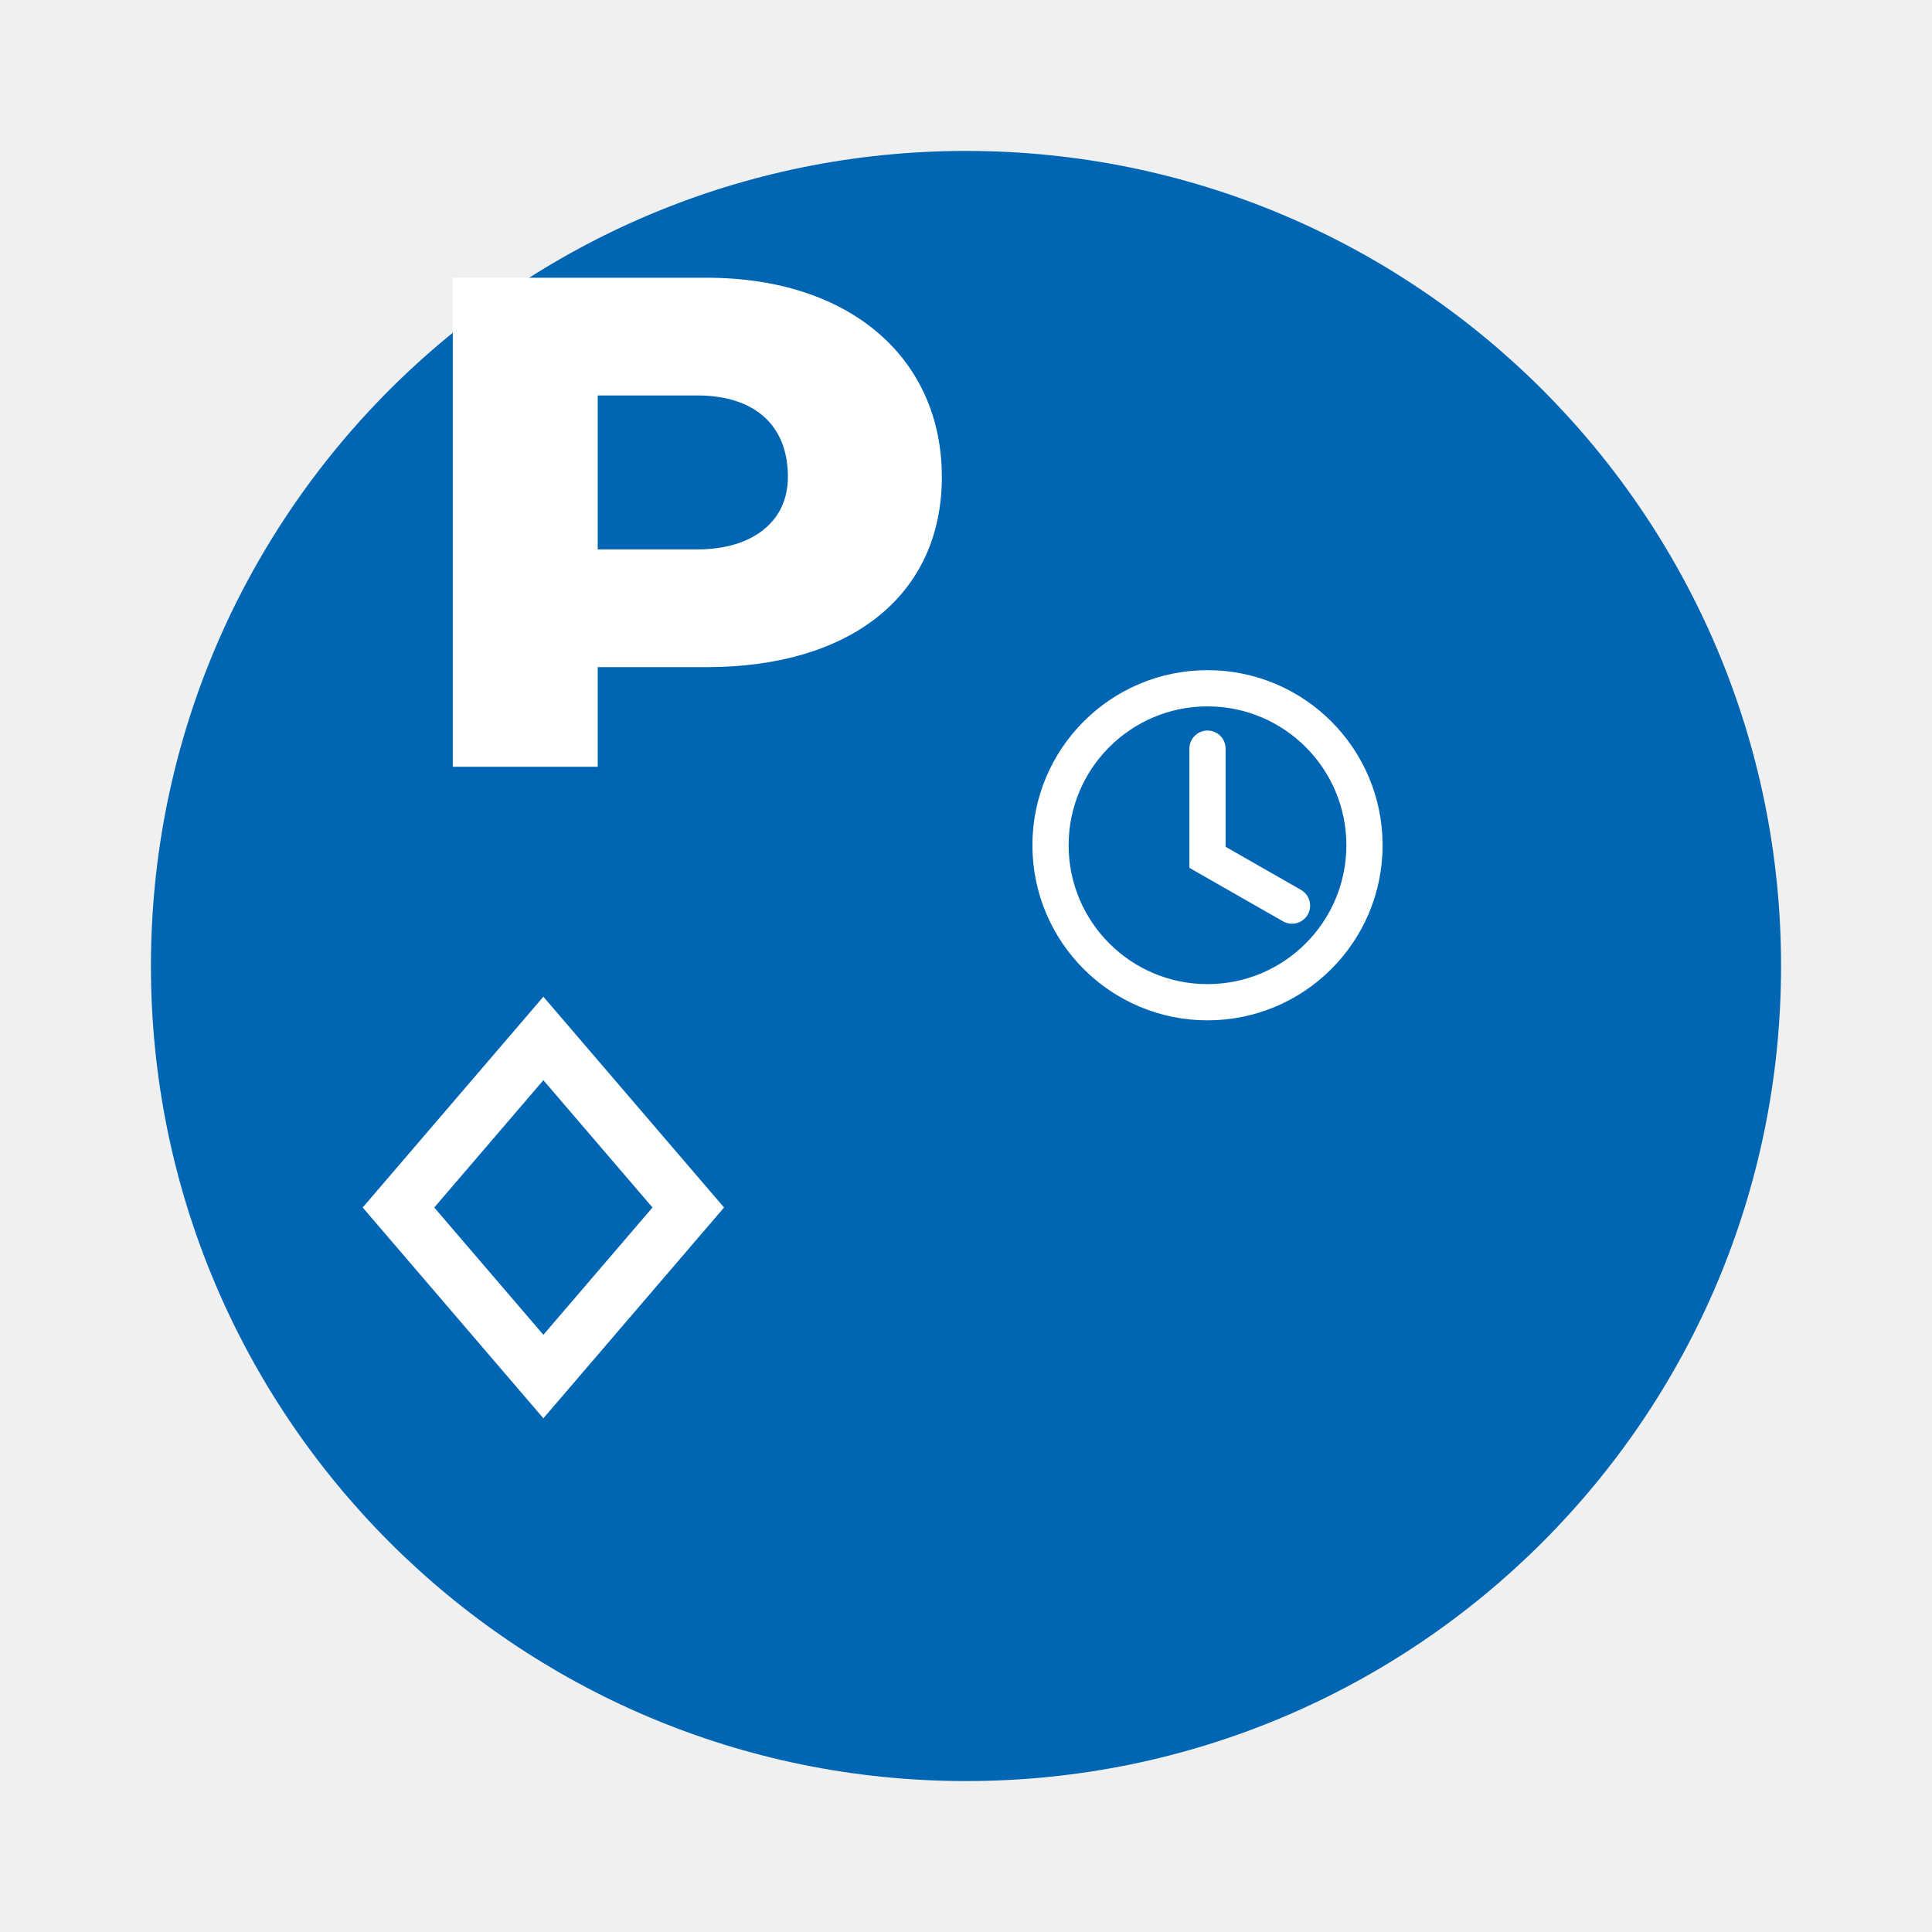
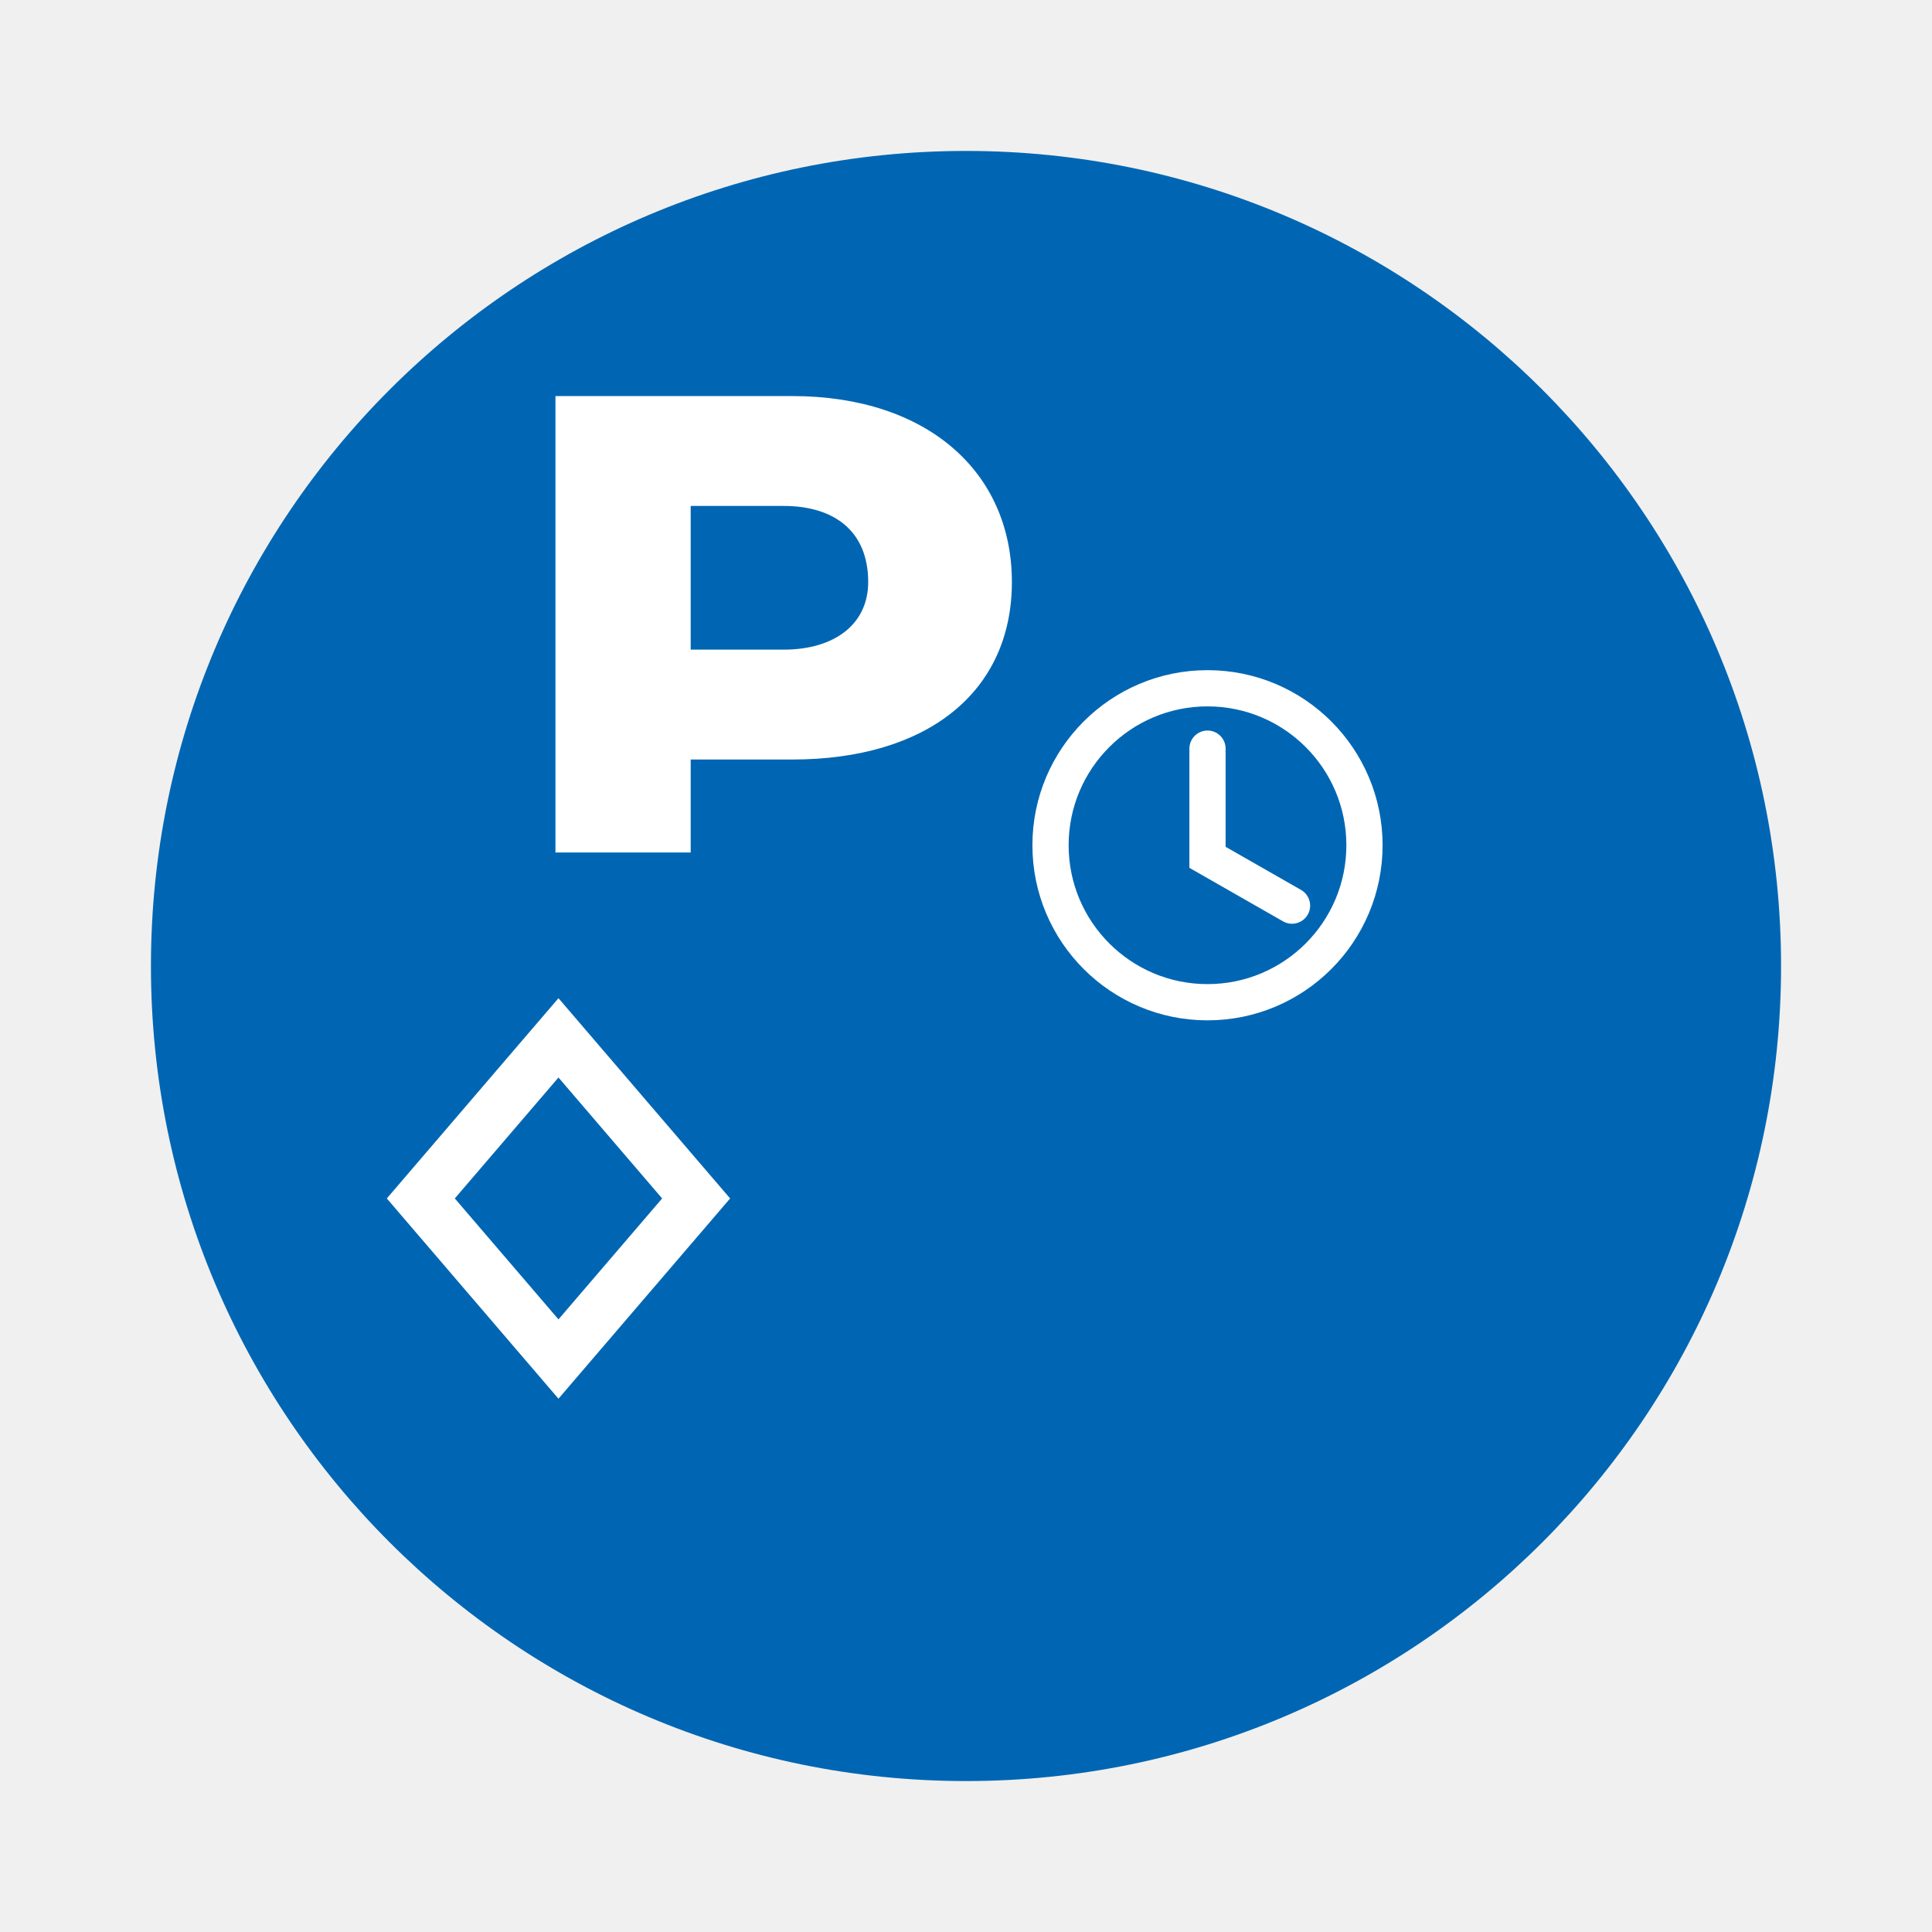
<svg xmlns="http://www.w3.org/2000/svg" width="64" height="64" viewBox="0 0 64 64">
  <circle cx="32.0" cy="32.0" r="27" fill="#0066B3" />
-   <g transform="translate(6 8) scale(0.3)">
+   <g transform="translate(10 12) scale(0.28)">
    <path d="M30 4 L58 4 C74 4 84 13 84 26 C84 39 74 47 58 47 L46 47 L46 58 L30 58 Z M46 17 L46 34 L57 34 C63 34 67 31 67 26 C67 20 63 17 57 17 Z" fill="#FFFFFF" fill-rule="evenodd" />
  </g>
  <g transform="translate(30 22) scale(0.2)">
    <circle cx="50" cy="30" r="26" fill="none" stroke="#FFFFFF" stroke-width="6" />
    <path d="M50 14 L50 32 L64 40" fill="none" stroke="#FFFFFF" stroke-width="6" stroke-linecap="round" />
  </g>
-   <g transform="translate(8 34) scale(0.2)">
+   <g transform="translate(9 34) scale(0.19)">
    <path d="M50 2 L74 30 L50 58 L26 30 Z" fill="none" stroke="#FFFFFF" stroke-width="9" />
  </g>
</svg>
